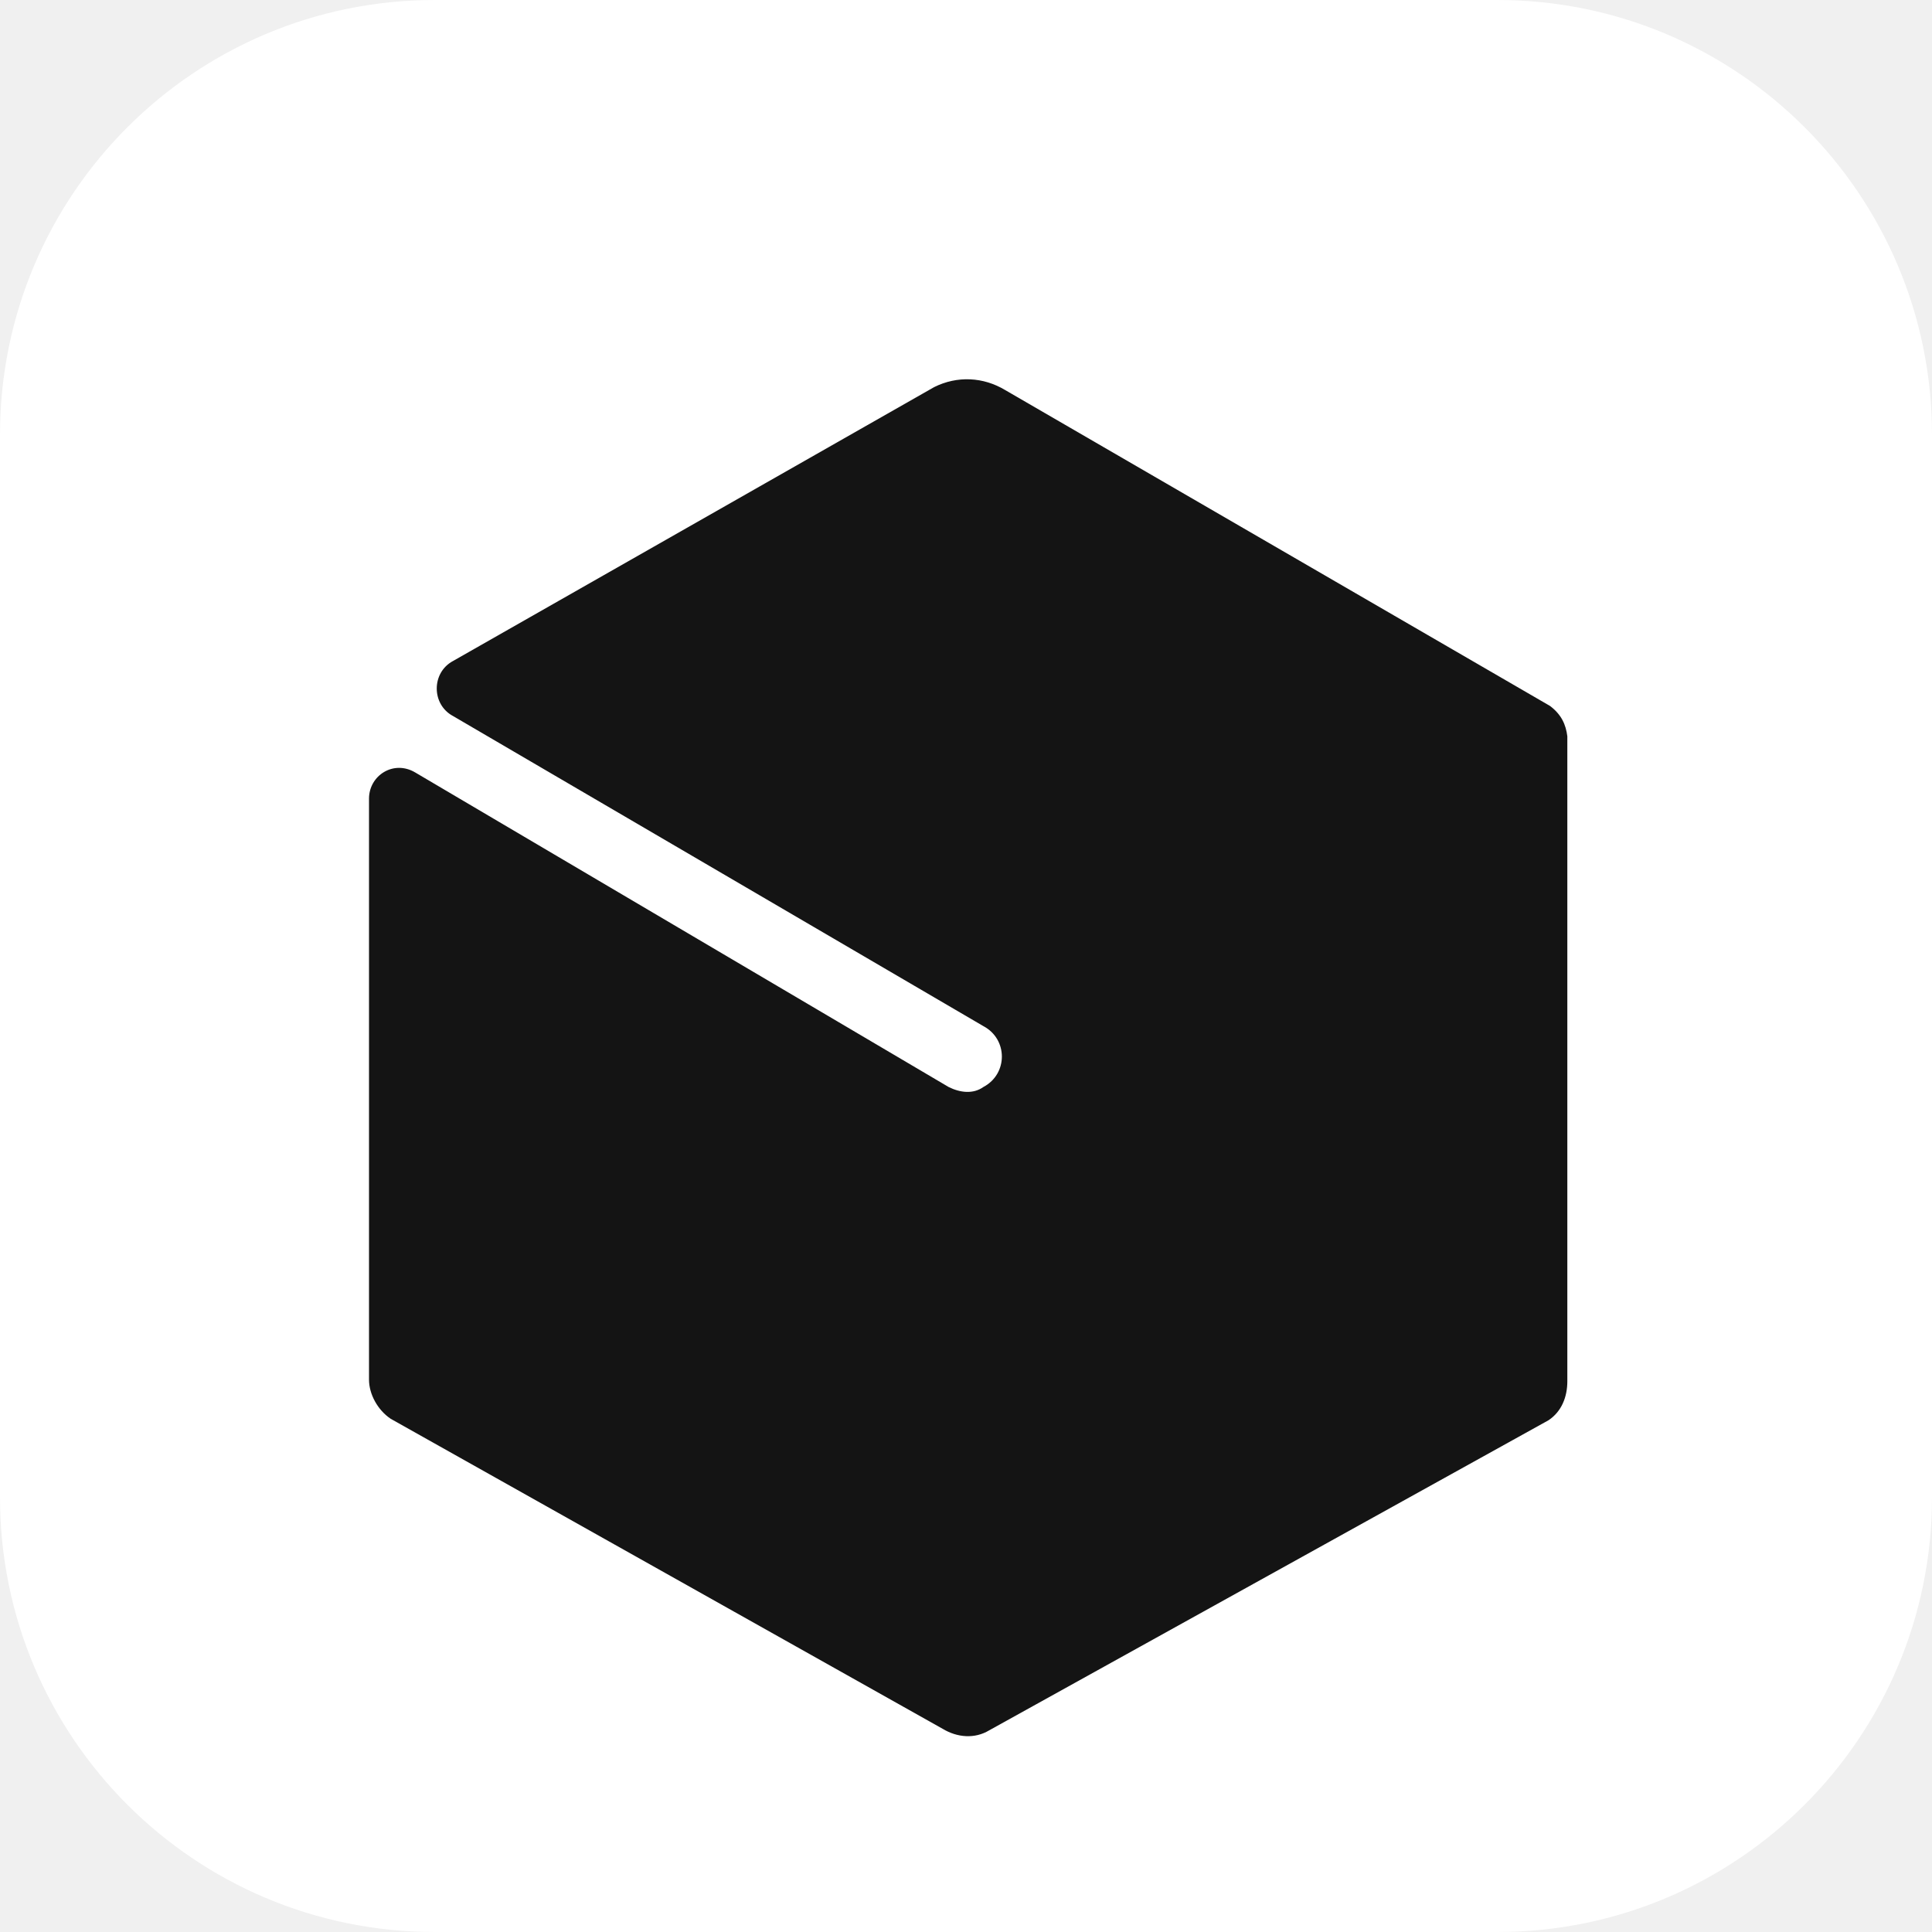
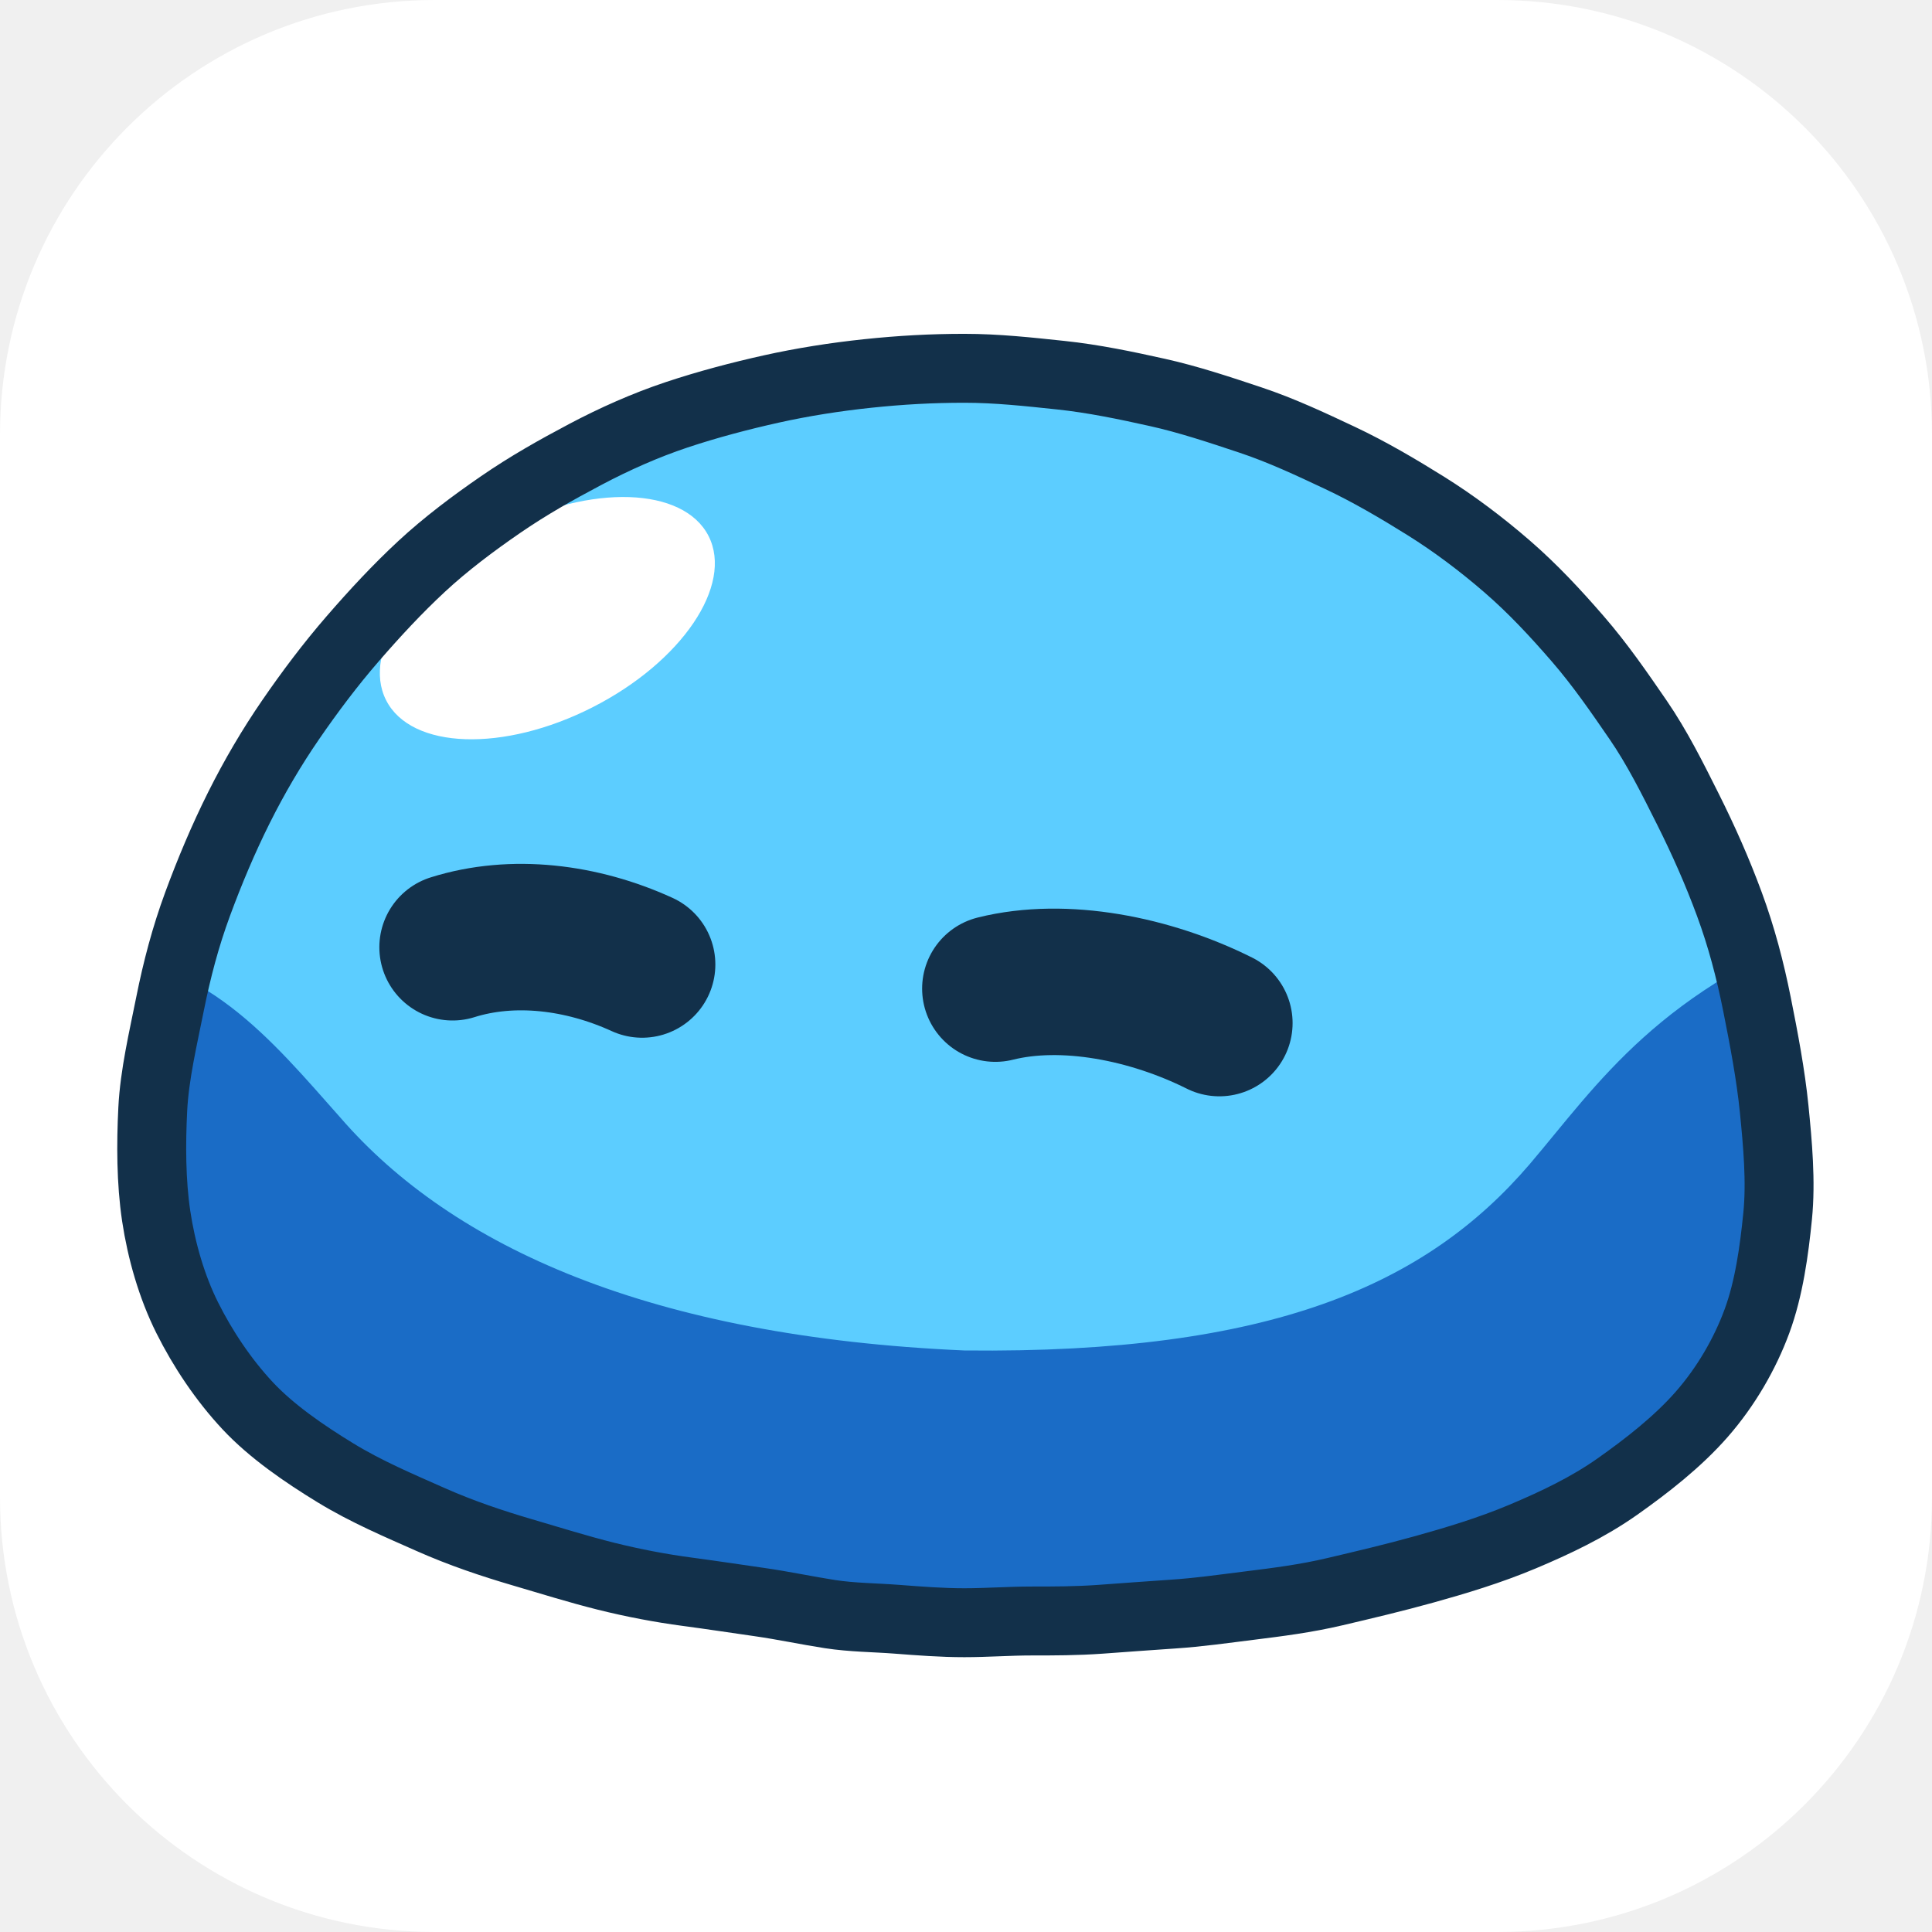
<svg xmlns="http://www.w3.org/2000/svg" viewBox="0 0 32 32">
+   <defs>
+     <path id="dome" d="M982 560C984 580 986 602 984 622C982 642 979 664 972 683C965 702 954 721 940 737C926 753 908 767 891 779C874 791 855 800 836 808C817 816 797 822 779 827C761 832 744 836 727 840C710 844 694 846 678 848C662 850 648 852 633 853C618 854 605 855 591 856C577 857 564 857 551 857C538 857 525 858 512 858C499 858 486 857 473 856C460 855 447 855 434 853C421 851 407 848 393 846C379 844 366 842 351 840C336 838 320 835 304 831C288 827 272 822 255 817C238 812 220 806 202 798C184 790 165 782 147 771C129 760 110 747 96 732C82 717 70 699 61 681C52 663 46 642 43 622C40 602 40 580 41 560C42 540 47 519 51 499C55 479 60 460 67 441C74 422 82 403 91 385C100 367 110 350 121 334C132 318 144 302 157 287C170 272 183 258 197 245C211 232 227 220 243 209C259 198 275 189 292 180C309 171 327 163 345 157C363 151 382 146 400 142C418 138 437 135 456 133C475 131 493 130 512 130C531 130 549 132 568 134C587 136 606 140 624 144C642 148 660 154 678 160C696 166 713 174 730 182C747 190 764 200 780 210C796 220 812 232 827 245C842 258 855 272 868 287C881 302 892 318 903 334C914 350 923 368 932 386C941 404 949 422 956 441C963 460 968 479 972 499C976 519 980 540 982 560Z" />
+     <clipPath id="clip">
+       <use href="#dome" />
+     </clipPath>
+   </defs>
  <rect width="32" height="32" rx="7.2" fill="#ffffff" />
-   <path fill="#141414" transform="translate(4,5.5) scale(0.24)" d="m90.3 25.8-37.6-21.8c-1.5-0.9-3.3-1-4.9-0.2l-33.2 18.9c-1.5 0.8-1.5 3 0 3.8l36.6 21.4c1.7 0.9 1.7 3.3 0 4.2-0.7 0.5-1.6 0.4-2.4 0l-36.8-21.7c-1.5-0.9-3.2 0.2-3.2 1.8v40.1c0 1 0.6 2.1 1.5 2.7l38.1 21.4c1 0.6 2.2 0.7 3.2 0.1l38.6-21.4c0.9-0.6 1.3-1.6 1.3-2.7v-44.5c-0.1-0.8-0.4-1.5-1.2-2.1z" />
+   <g transform="translate(1.36 2.39) scale(.02854)">
+     <use href="#dome" fill="#5ccdff" />
+     <g clip-path="url(#clip)">
+       <path d="M0 470C70 470 110 520 150 565C215 640 330 692 512 700C690 702 780 662 840 592C880 545 915 490 1024 450V1024H0Z" fill="#1a6cc6" />
+       <ellipse cx="270" cy="275" rx="105" ry="58" transform="rotate(-27 270 275)" fill="#ffffff" />
+     </g>
+     <use href="#dome" fill="none" stroke="#12304a" stroke-width="40" />
+     <g fill="none" stroke="#12304a" stroke-width="85" stroke-linecap="round">
+       <path d="M215 466C250 455 290 460 325 476" />
+       <path d="M530 490C570 480 620 490 660 510" />
+     </g>
+   </g>
</svg>
